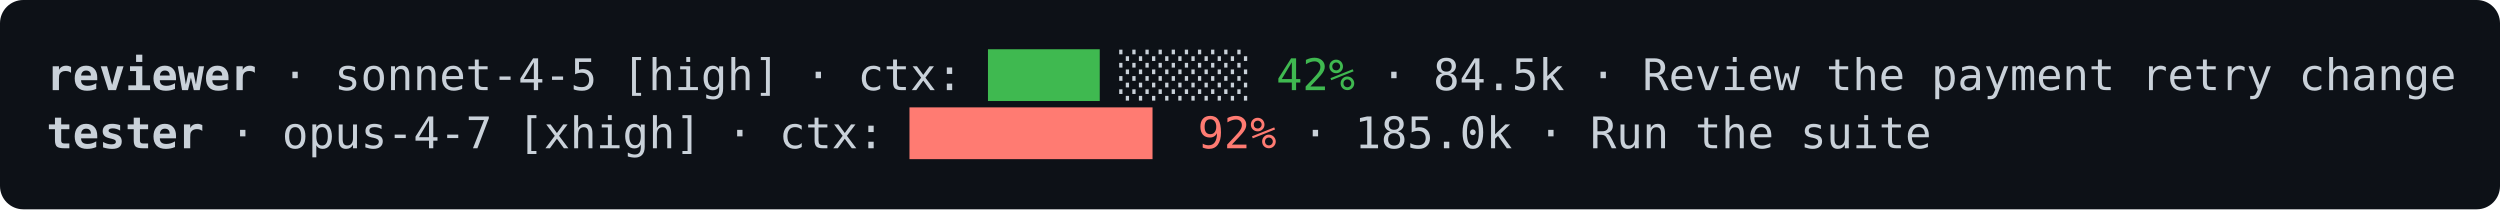
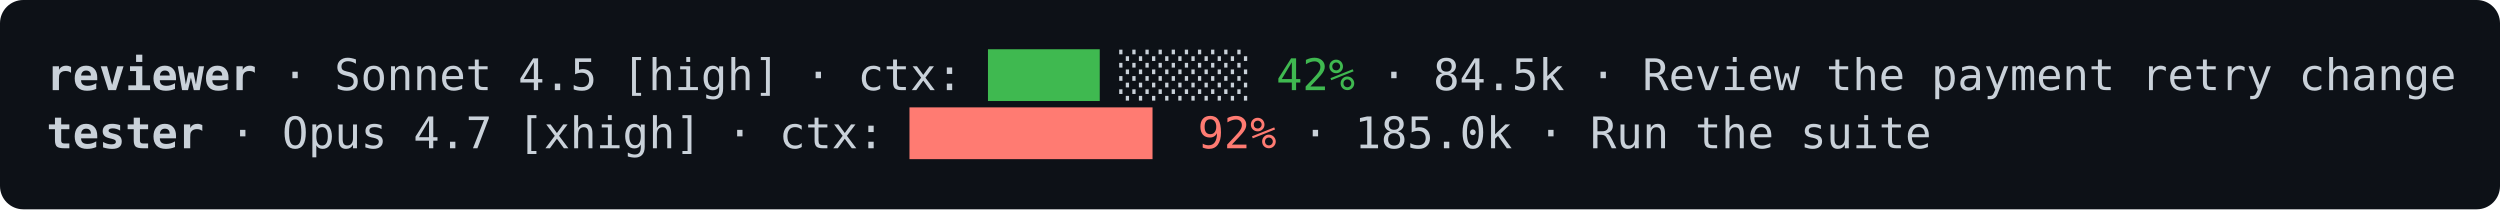
<svg xmlns="http://www.w3.org/2000/svg" width="860" height="72" viewBox="0 0 860 72">
  <rect width="860" height="72" rx="8" fill="#0d1117" />
  <g font-family="ui-monospace, SFMono-Regular, Menlo, Consolas, 'DejaVu Sans Mono', 'Liberation Mono', monospace" font-size="15" fill="#c9d1d9" xml:space="preserve">
    <text y="31">
      <tspan x="16" font-weight="bold">reviewer</tspan>
      <tspan x="97" opacity="0.55">·</tspan>
-       <tspan x="106"> sonnet-4-5</tspan>
+       <tspan x="106"> Sonnet 4.5</tspan>
      <tspan x="205" opacity="0.55"> [high]</tspan>
      <tspan x="277" opacity="0.55">·</tspan>
      <tspan x="286"> ctx: </tspan>
      <tspan x="340" fill="#3fb950">████▎</tspan>
      <tspan x="385" opacity="0.55">░░░░░</tspan>
      <tspan x="439" fill="#3fb950">42%</tspan>
      <tspan x="475" opacity="0.55">·</tspan>
      <tspan x="484"> 84.5k </tspan>
      <tspan x="547" opacity="0.55">·</tspan>
      <tspan x="565" opacity="0.55">Review the payment retry change</tspan>
    </text>
    <text y="51">
      <tspan x="16" font-weight="bold">tester</tspan>
      <tspan x="79" opacity="0.55">·</tspan>
-       <tspan x="88"> opus-4-7</tspan>
+       <tspan x="88"> Opus 4.7</tspan>
      <tspan x="169" opacity="0.55"> [xhigh]</tspan>
      <tspan x="250" opacity="0.55">·</tspan>
      <tspan x="259"> ctx: </tspan>
      <tspan x="313" fill="#ff7b72">█████████▎</tspan>
      <tspan x="412" fill="#ff7b72">92%</tspan>
      <tspan x="448" opacity="0.55">·</tspan>
      <tspan x="457"> 185.0k </tspan>
      <tspan x="529" opacity="0.55">·</tspan>
      <tspan x="547" opacity="0.55">Run the suite</tspan>
    </text>
  </g>
</svg>
